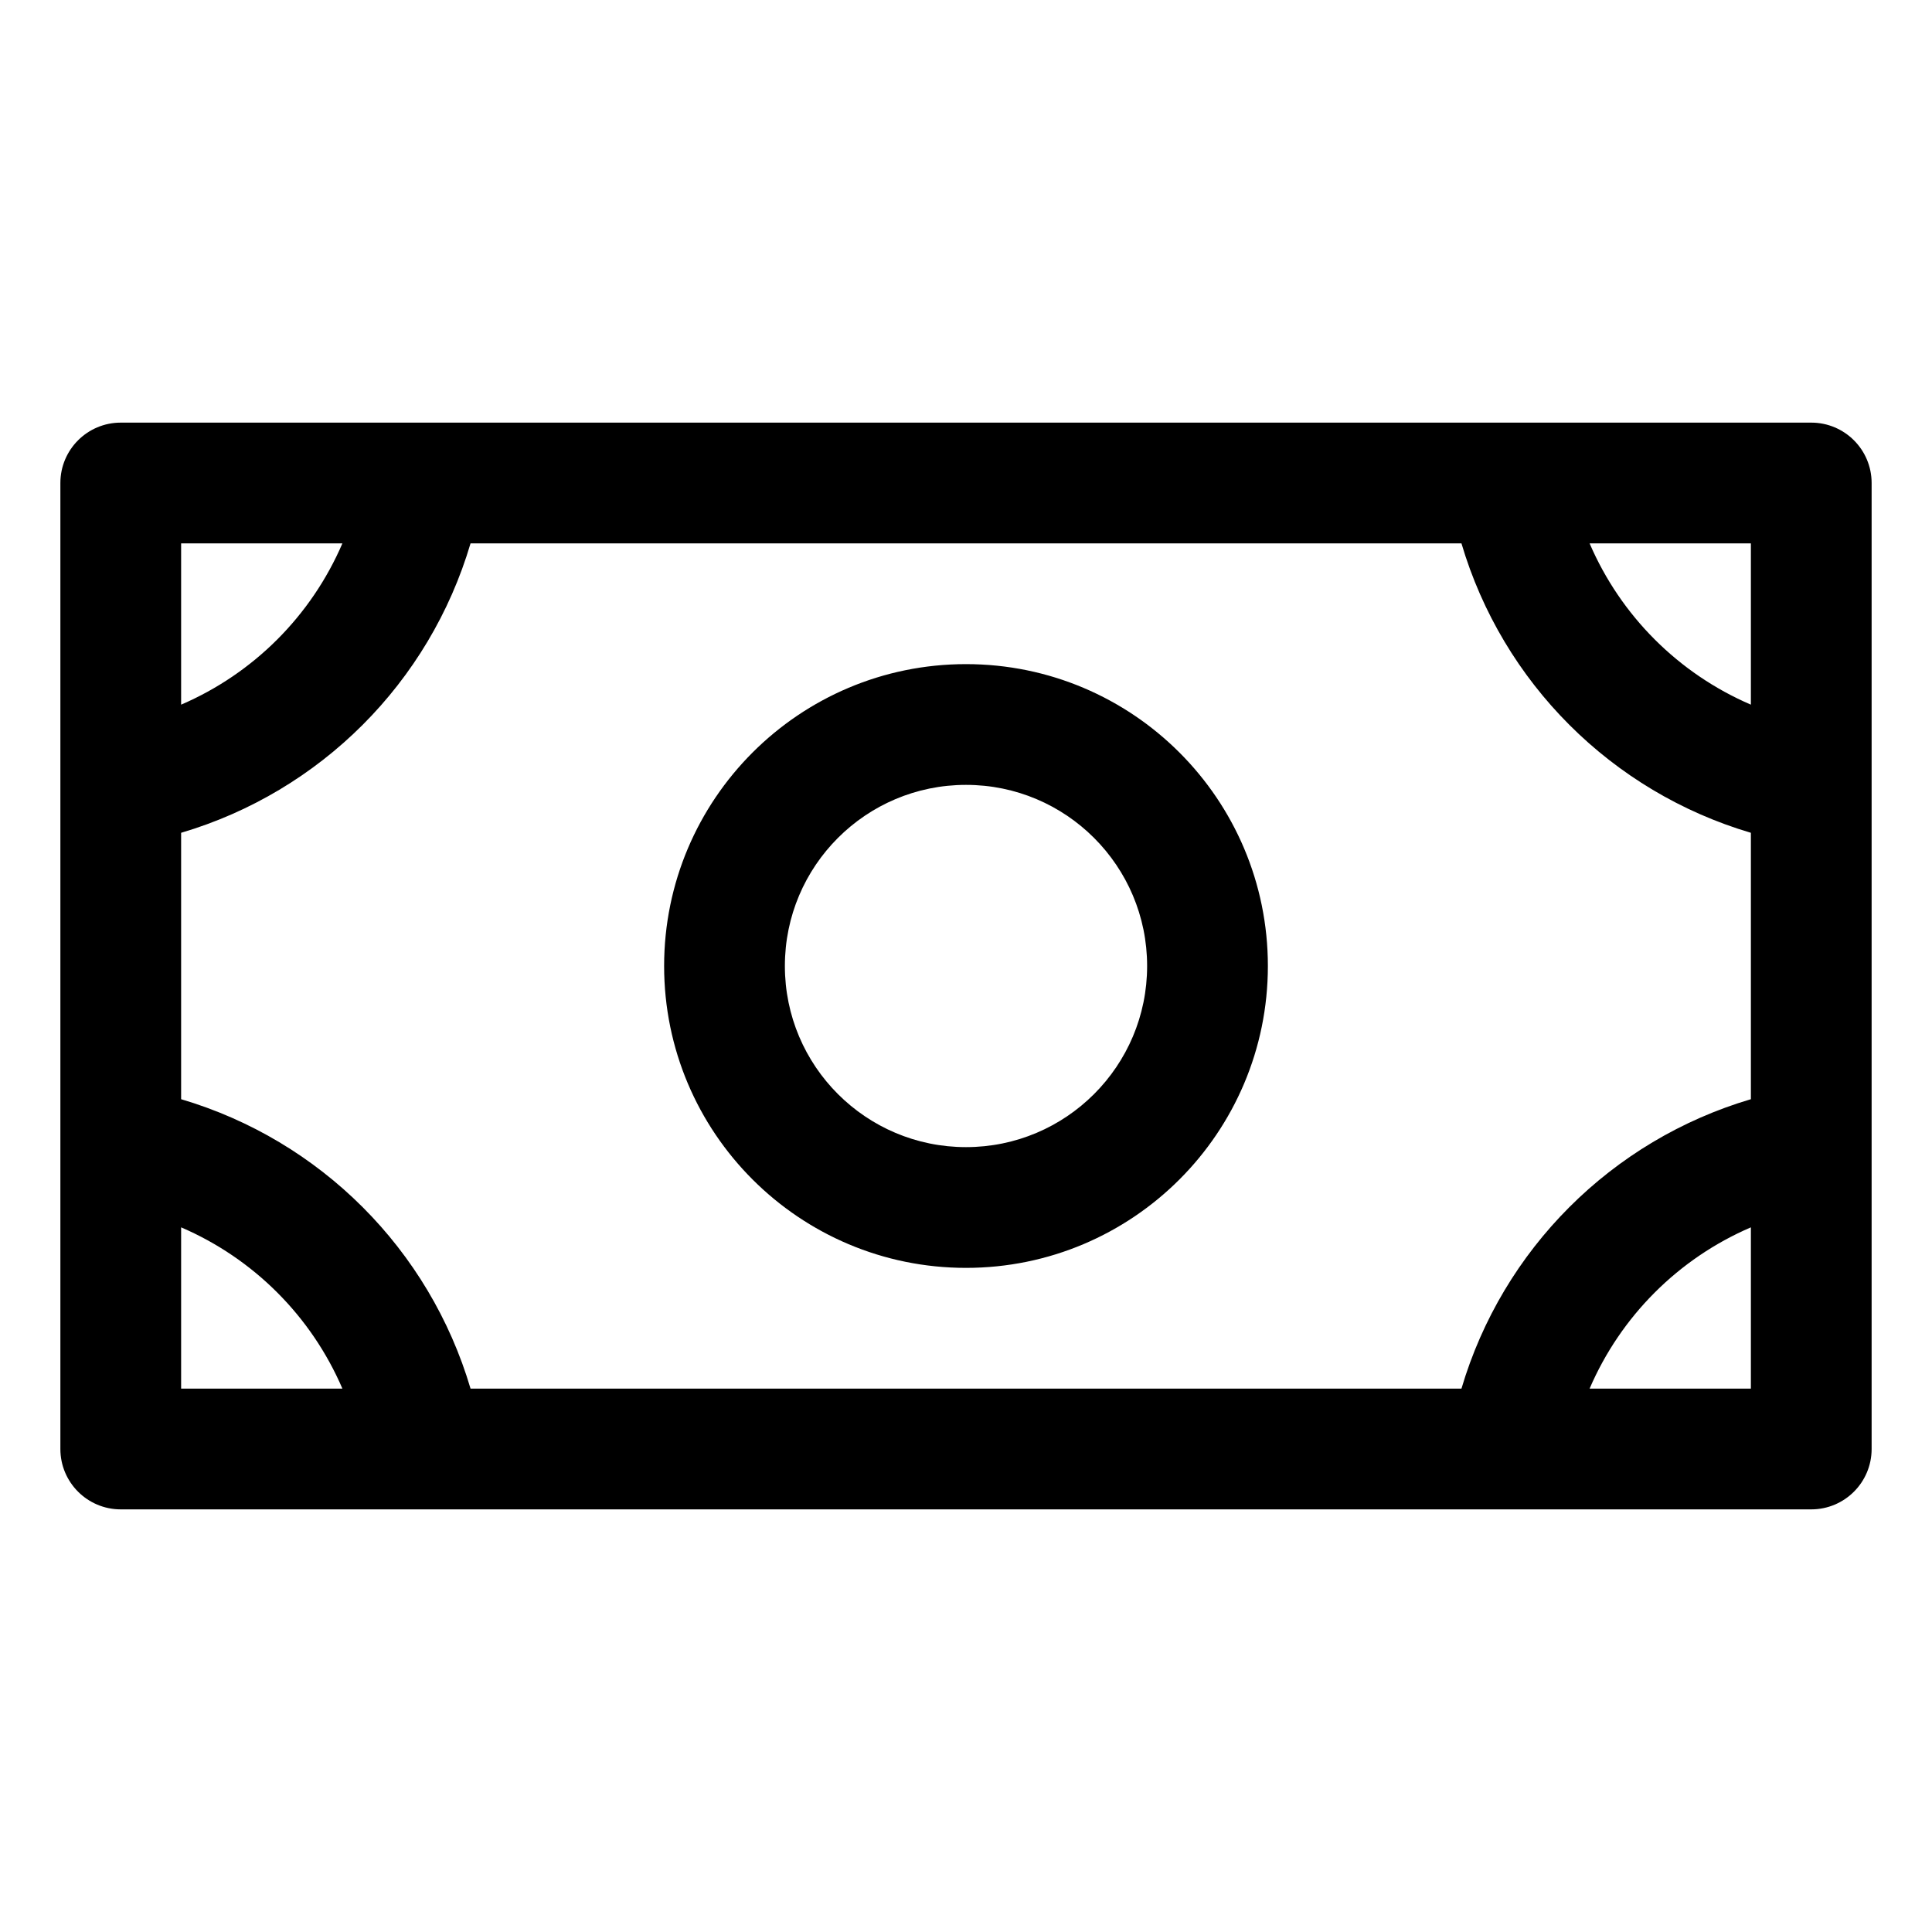
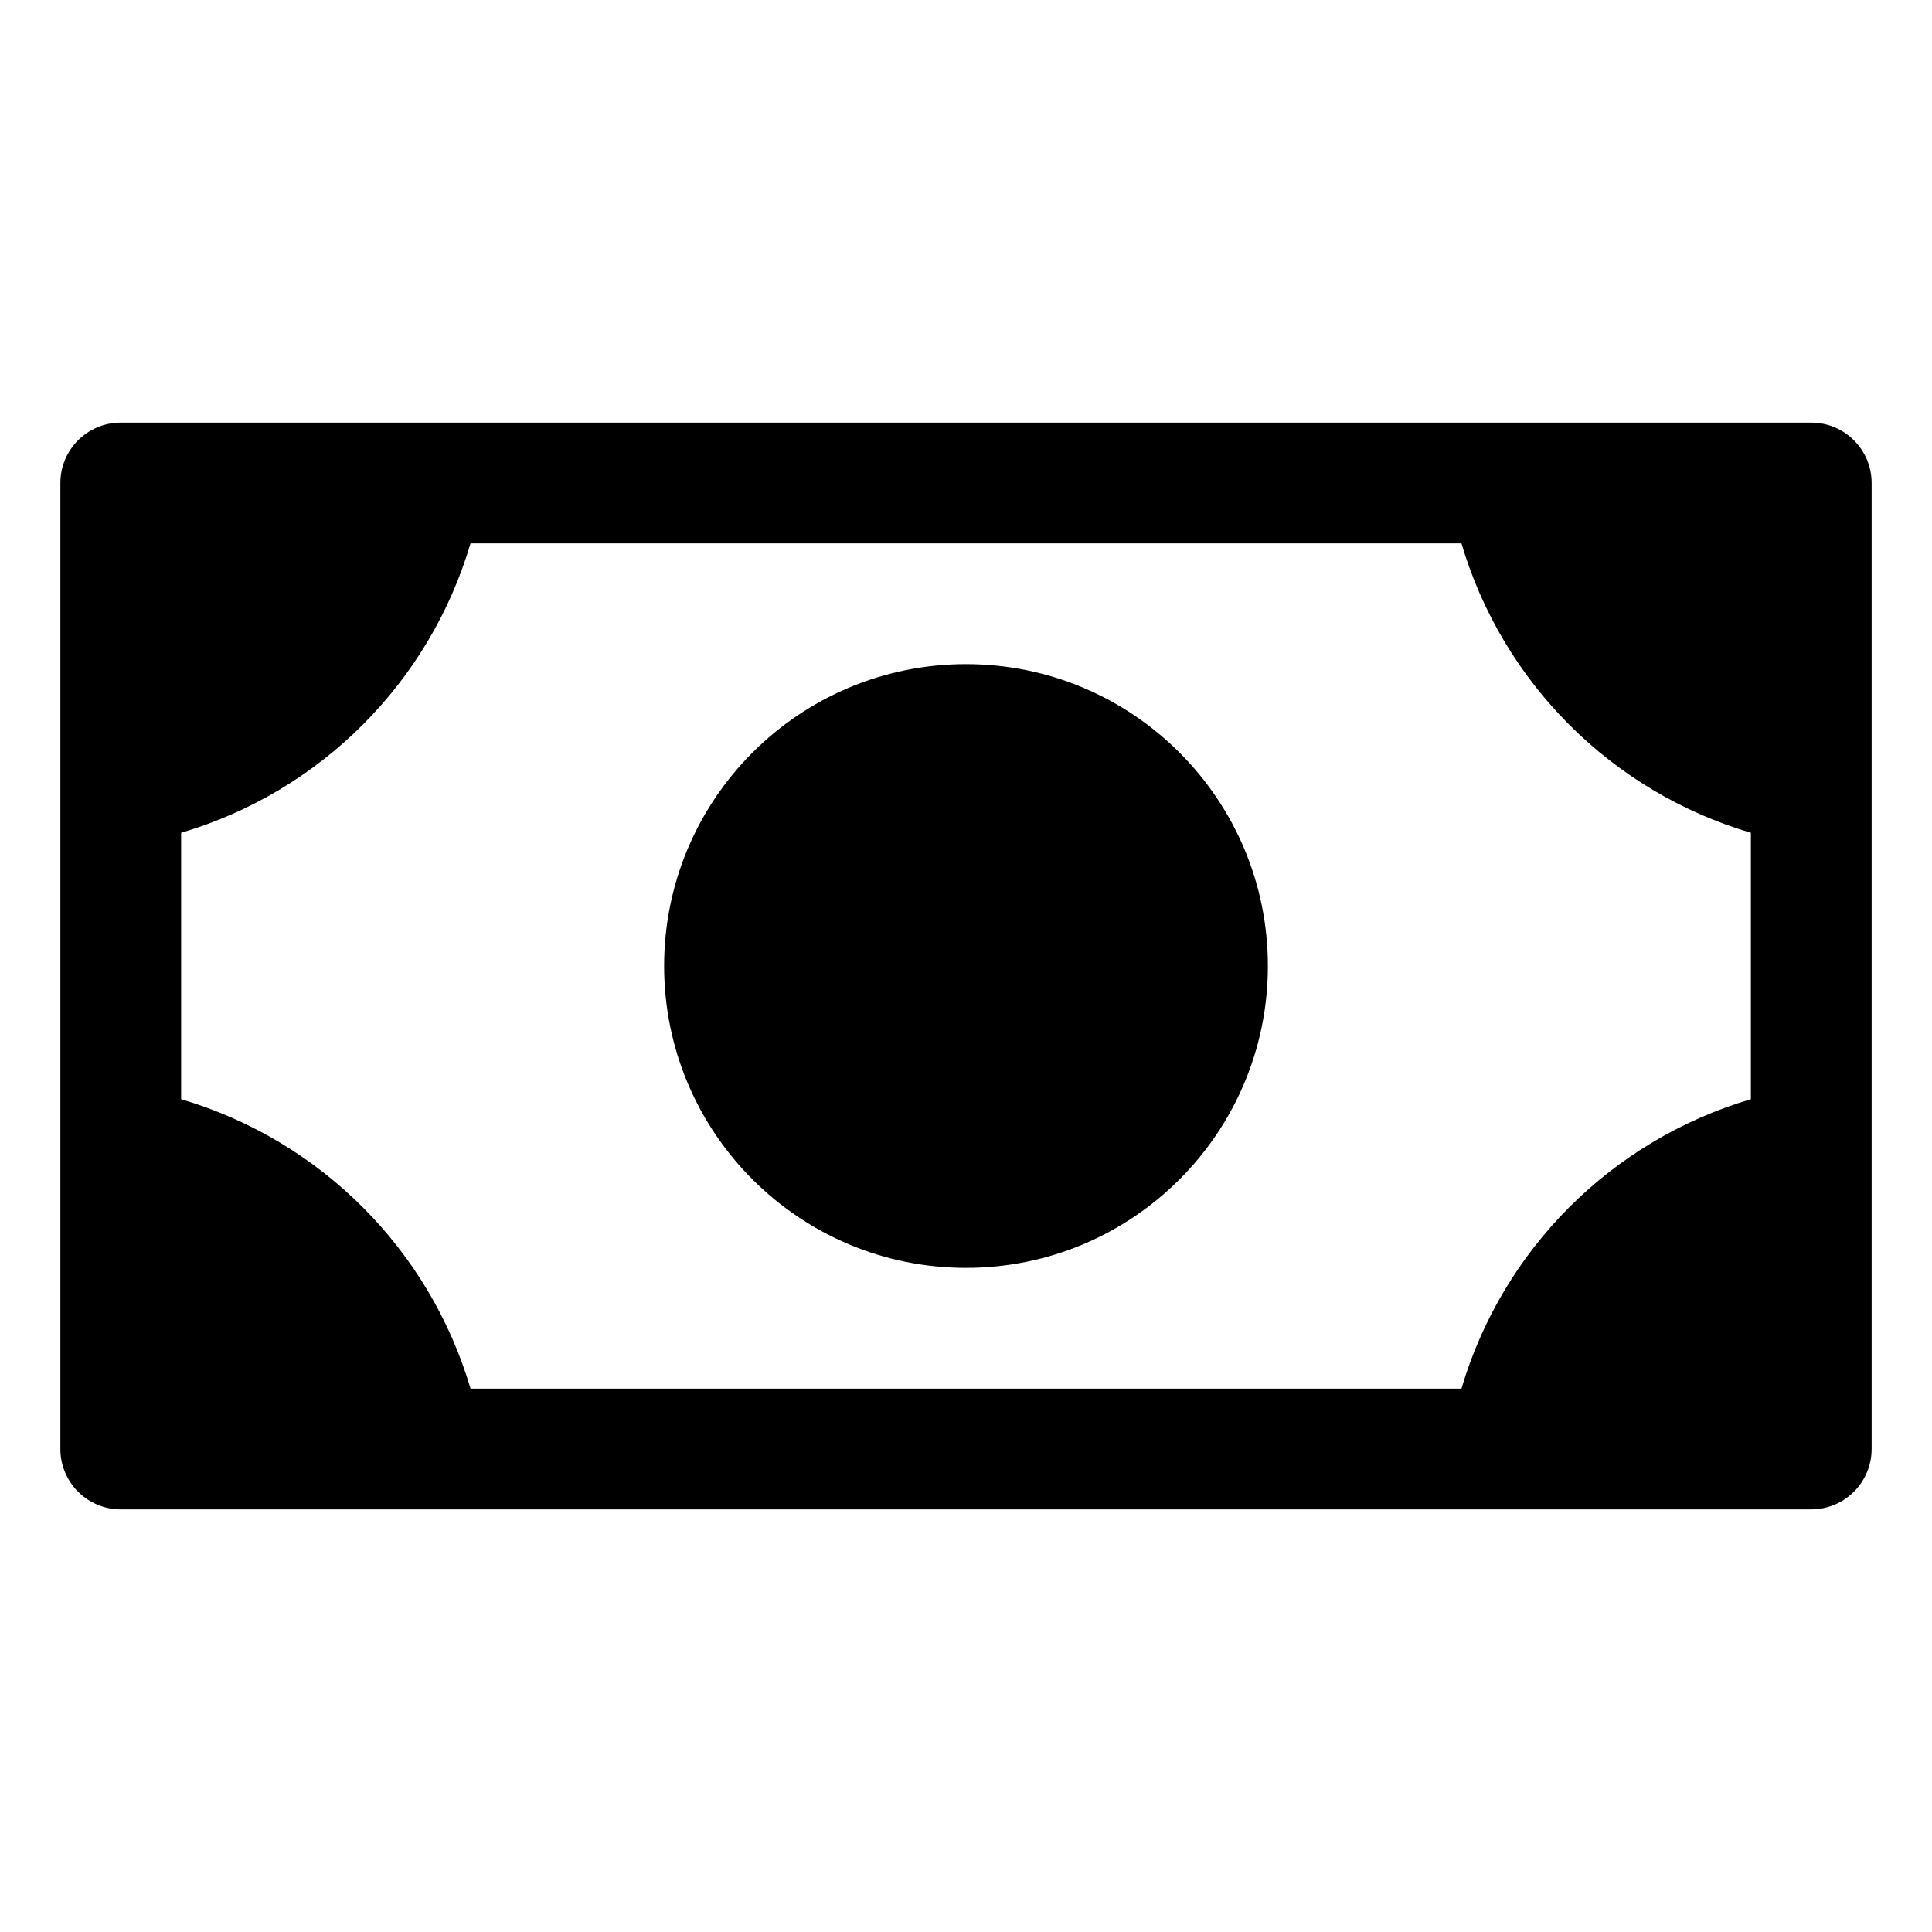
<svg xmlns="http://www.w3.org/2000/svg" viewBox="0 0 256 256" fill="currentColor">
-   <path d="M128,88a40,40,0,1,0,40,40A40,40,0,0,0,128,88Zm0,64a24,24,0,1,1,24-24A24,24,0,0,1,128,152ZM240,56H16a8,8,0,0,0-8,8V192a8,8,0,0,0,8,8H240a8,8,0,0,0,8-8V64A8,8,0,0,0,240,56ZM193.65,184H62.35A56.78,56.78,0,0,0,24,145.65v-35.3A56.78,56.78,0,0,0,62.35,72h131.3A56.78,56.78,0,0,0,232,110.35v35.3A56.78,56.78,0,0,0,193.65,184ZM232,93.37A40.81,40.81,0,0,1,210.63,72H232ZM45.37,72A40.81,40.81,0,0,1,24,93.37V72ZM24,162.63A40.81,40.81,0,0,1,45.37,184H24ZM210.63,184A40.81,40.81,0,0,1,232,162.63V184Z" />
+   <path d="M168,128a40,40,0,1,1-40-40A40,40,0,0,1,168,128Zm80-64V192a8,8,0,0,1-8,8H16a8,8,0,0,1-8-8V64a8,8,0,0,1,8-8H240A8,8,0,0,1,248,64Zm-16,46.35A56.78,56.78,0,0,1,193.65,72H62.35A56.78,56.78,0,0,1,24,110.35v35.3A56.78,56.78,0,0,1,62.35,184h131.3A56.78,56.78,0,0,1,232,145.65Z" />
</svg>
